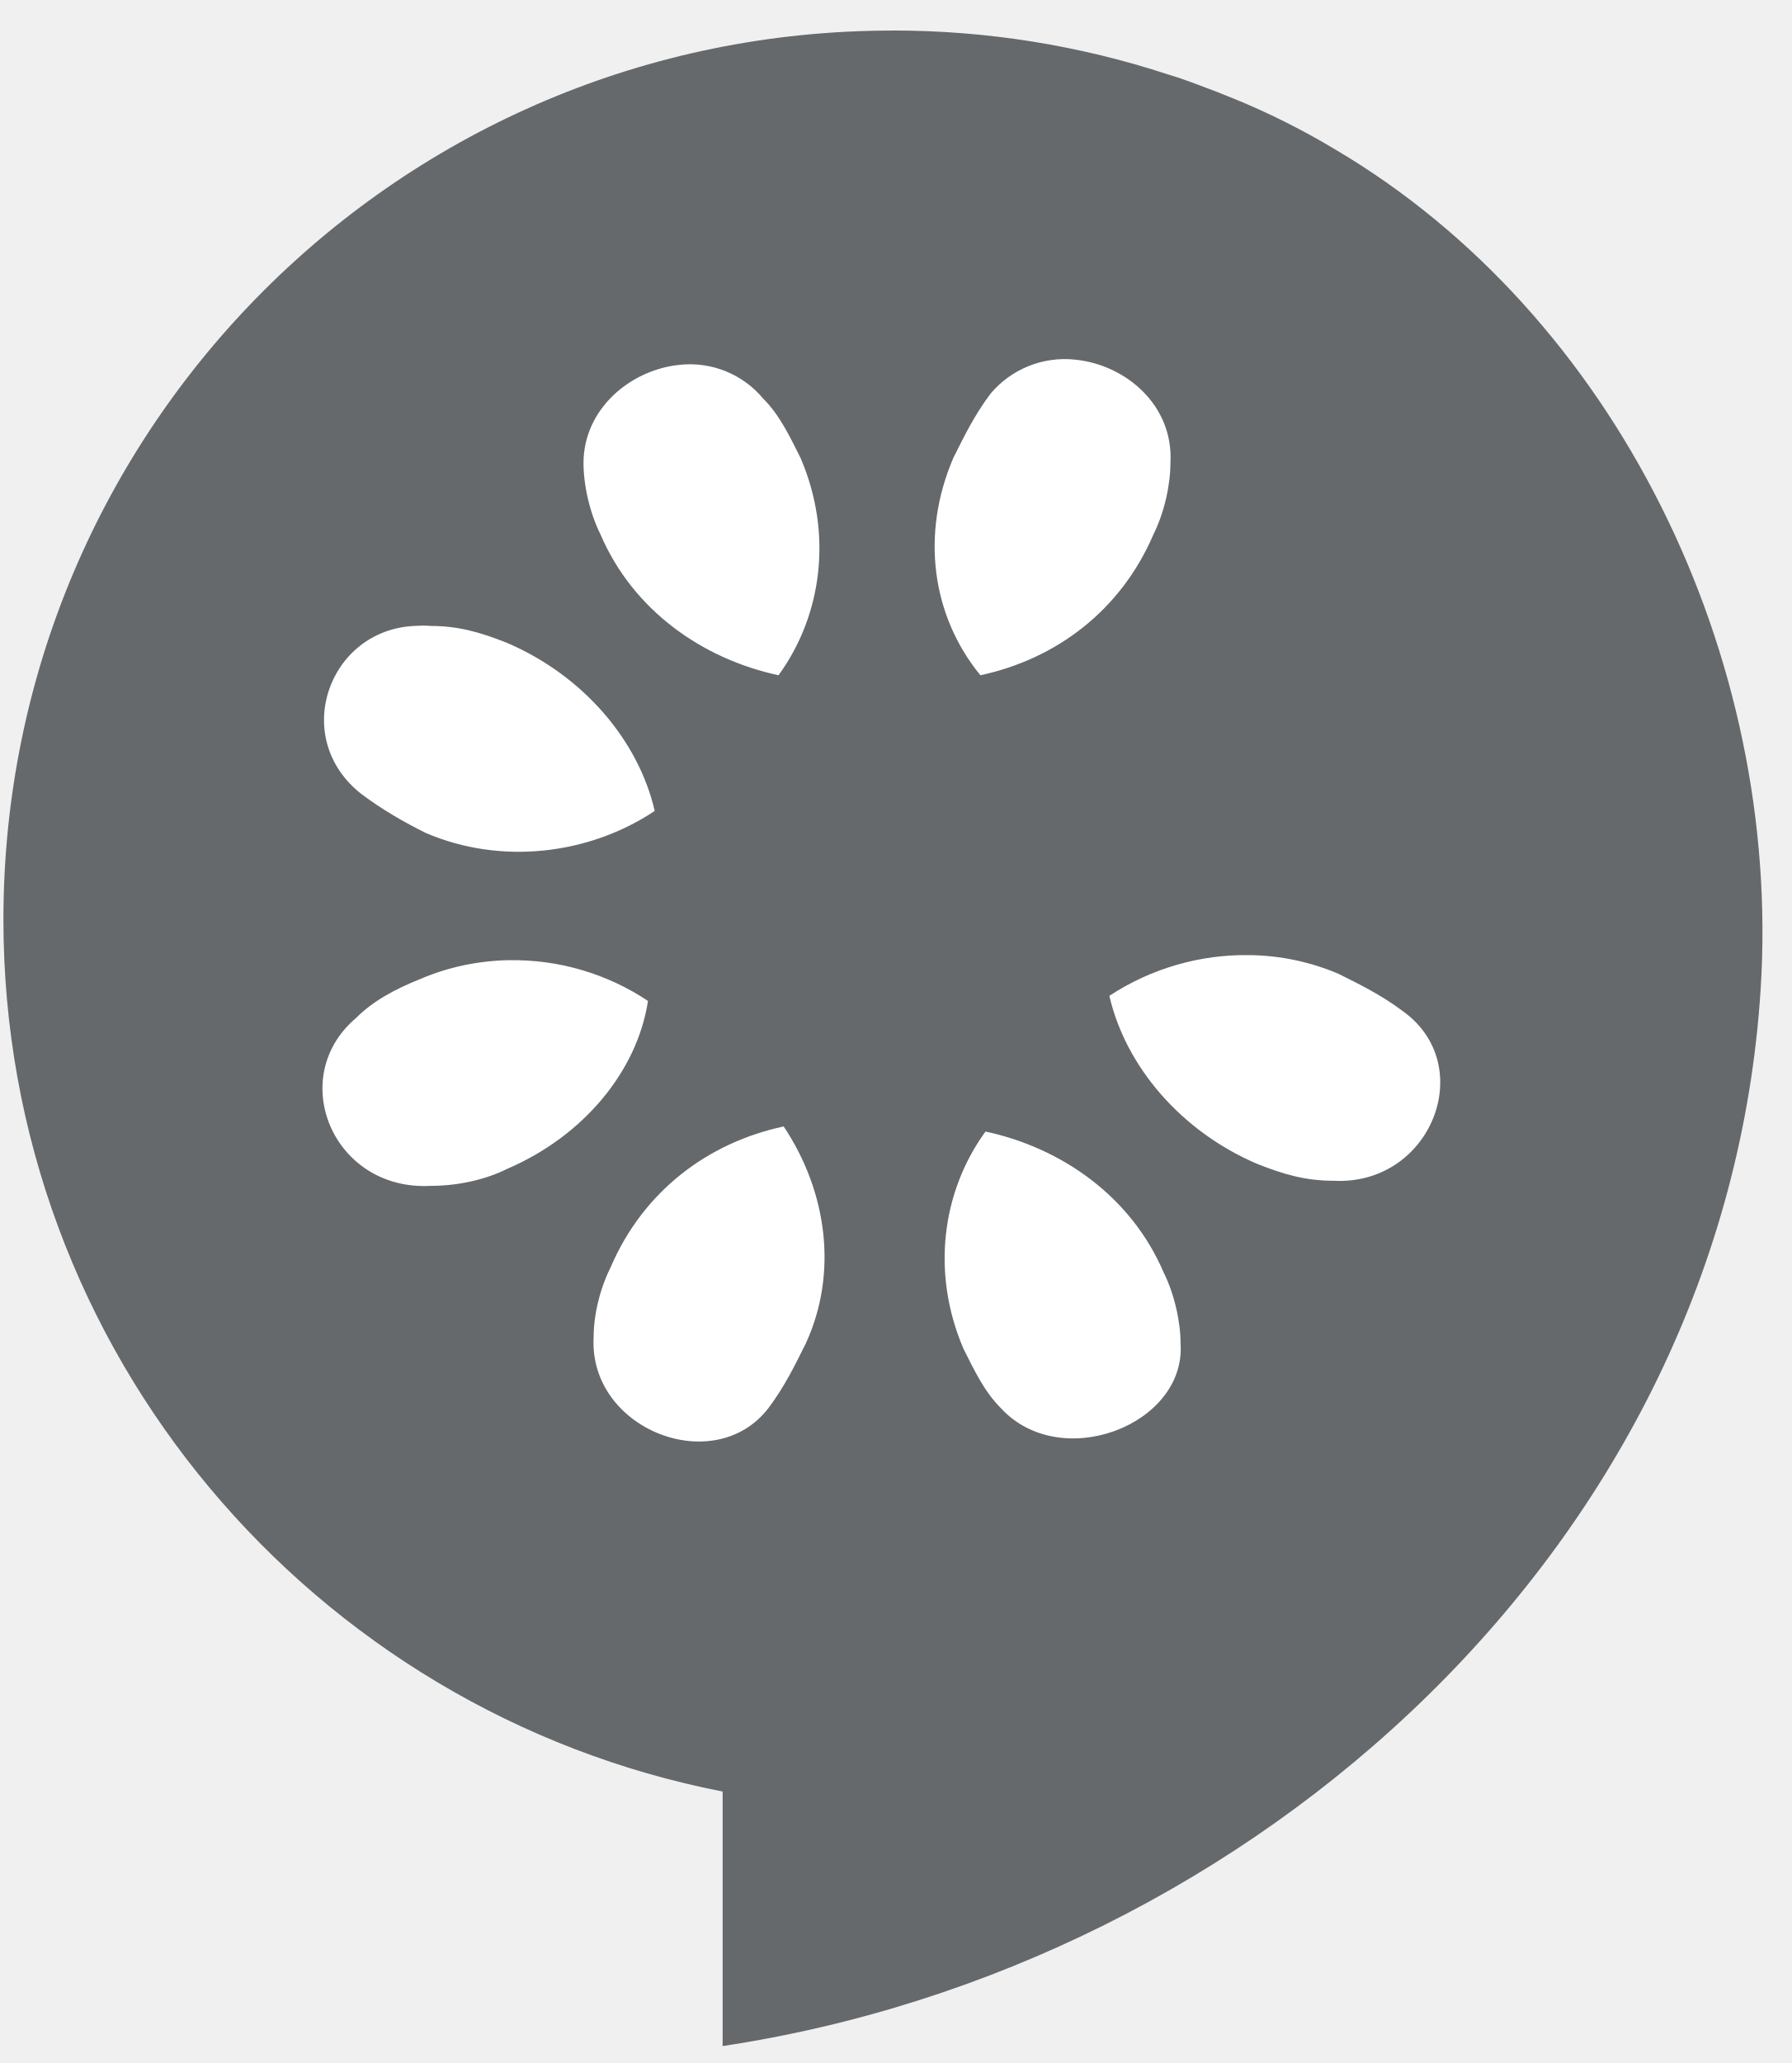
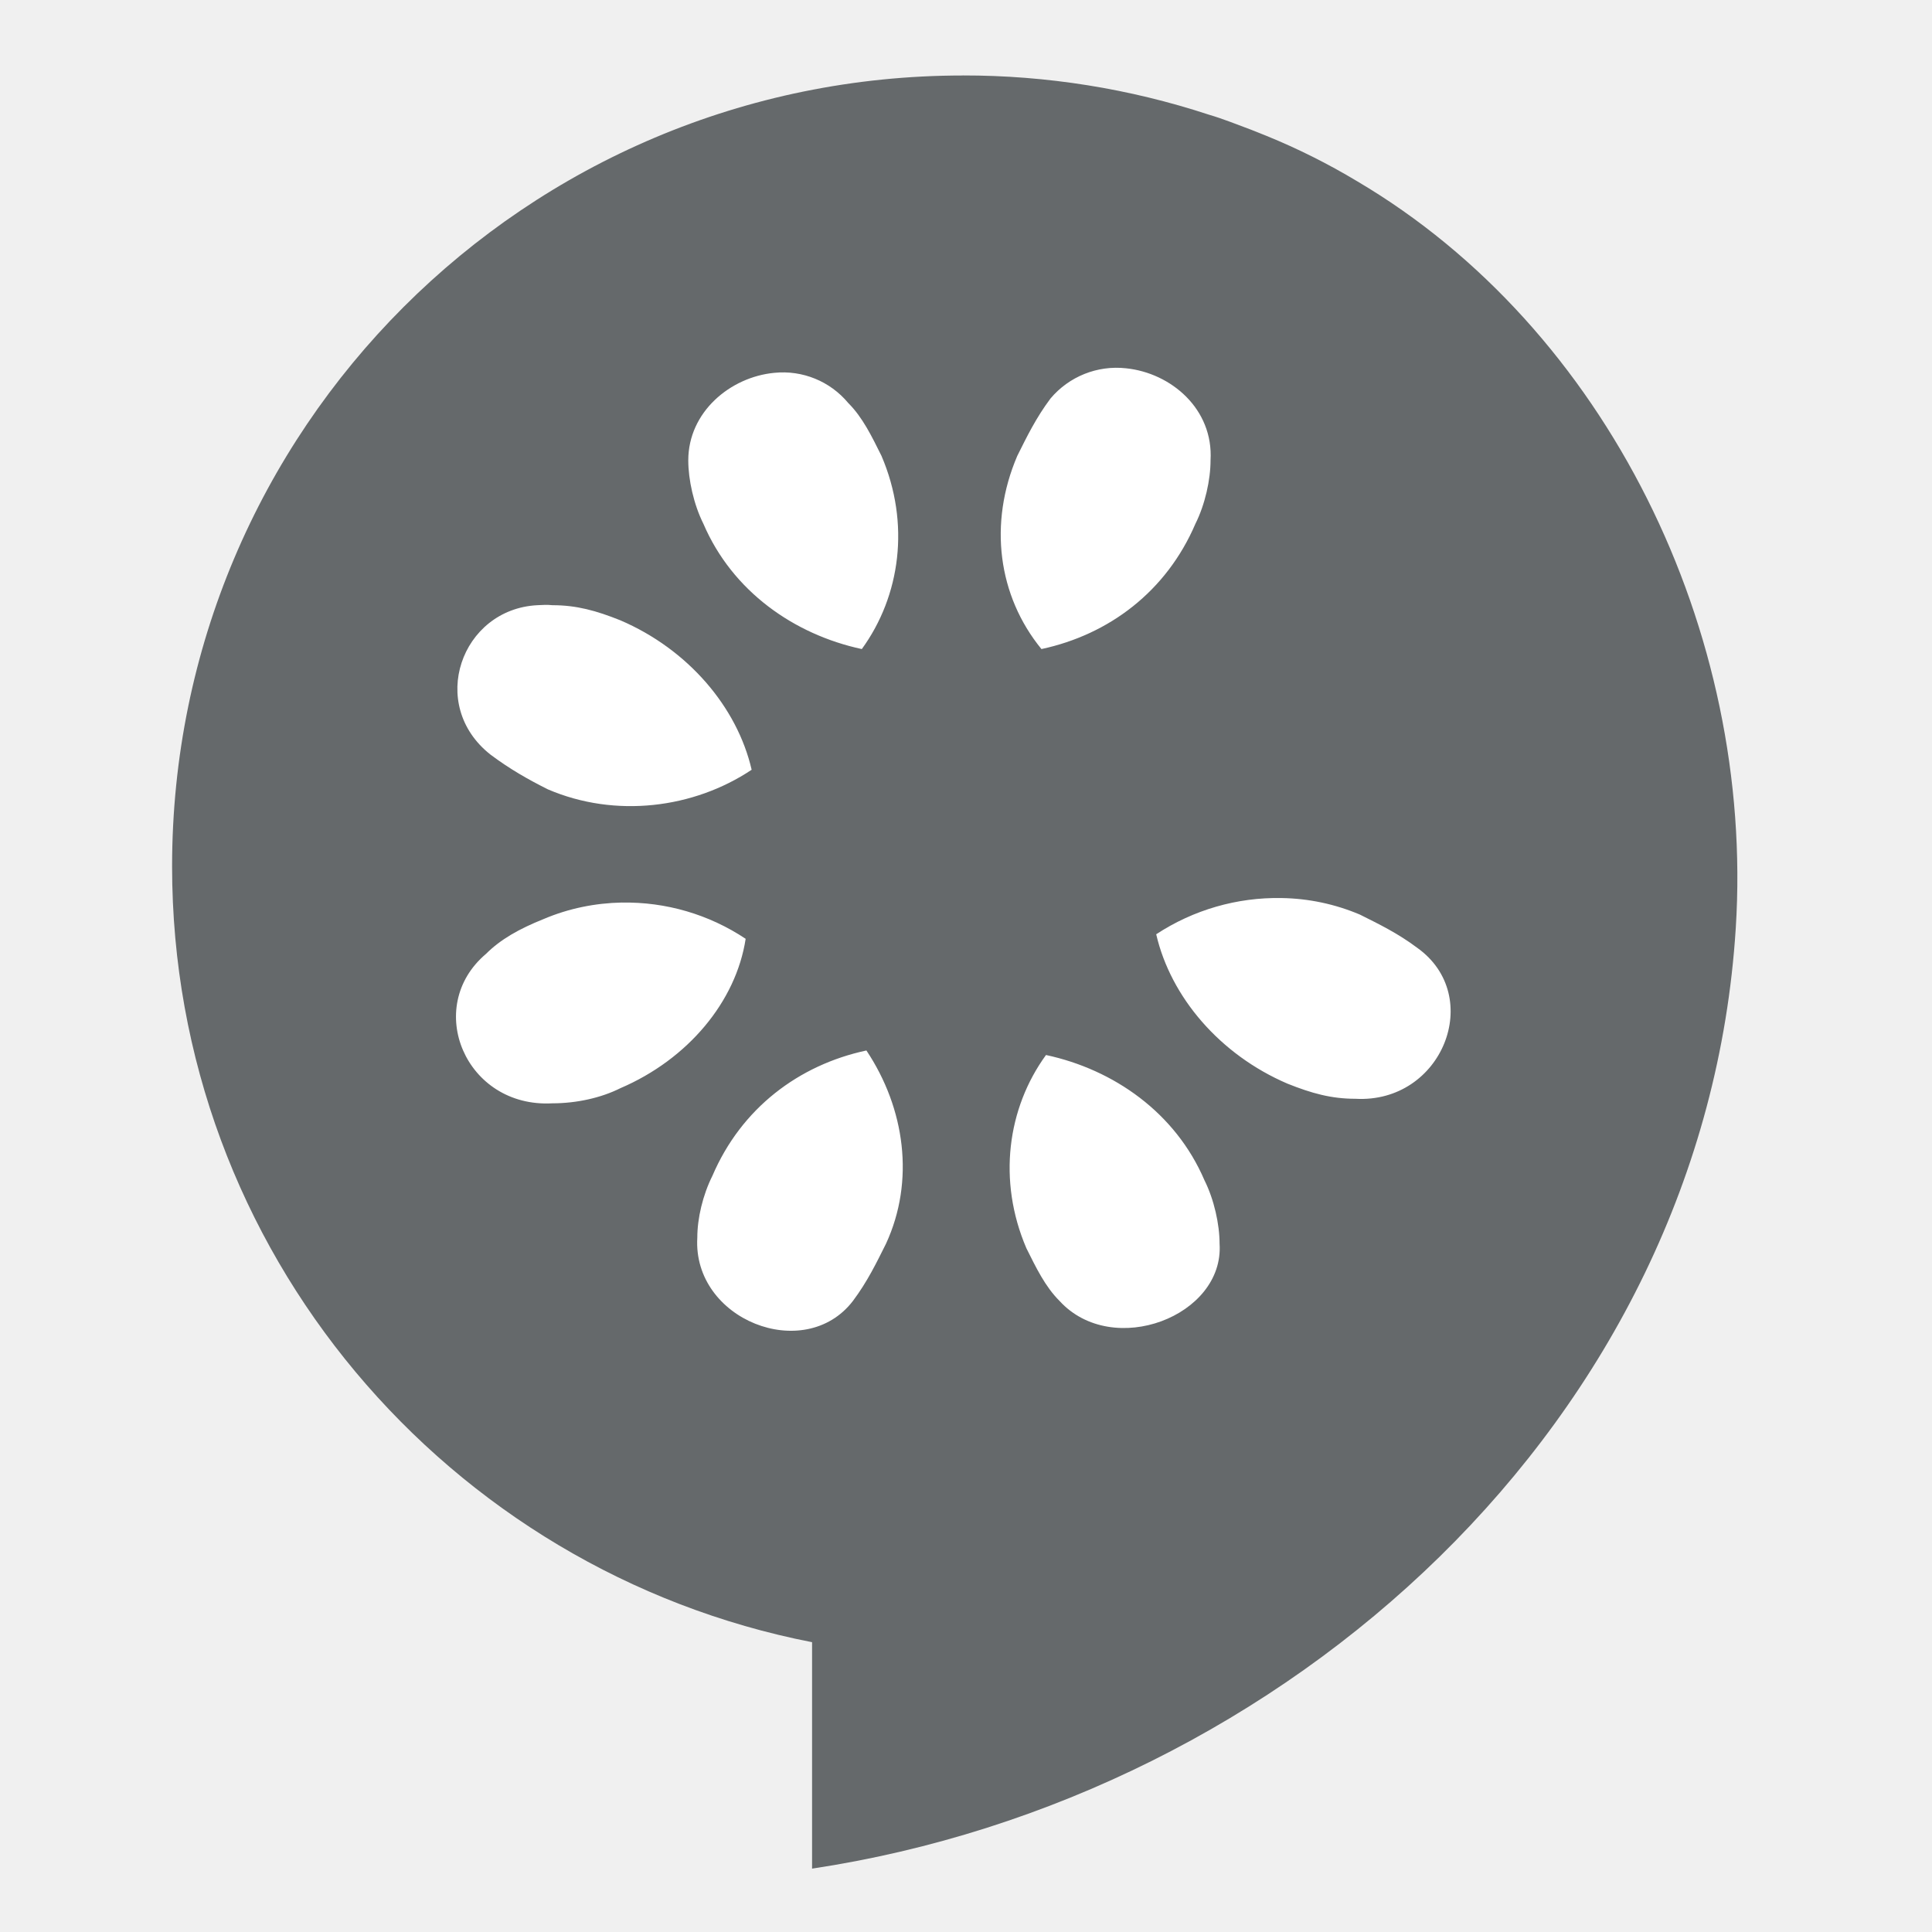
- <svg xmlns="http://www.w3.org/2000/svg" width="33" height="38" viewBox="0 0 33 38">
+ <svg xmlns="http://www.w3.org/2000/svg" width="40" height="40" viewBox="-3.5 -1 40 40">
  <g fill="none" fill-rule="evenodd">
    <path d="M-4-1h40v40H-4z" />
    <path d="M16.438.563C7.386.563.063 7.886.063 16.938c0 7.968 5.712 14.589 13.25 16.062v4.688c9.8-1.478 18.477-9.257 19.124-19.47.39-6.146-2.674-12.421-7.843-15.468a13.62 13.62 0 0 0-1.875-.938l-.313-.125c-.287-.106-.577-.225-.875-.312a16.246 16.246 0 0 0-5.093-.813v.001z" fill="#65696B" />
    <path d="M19.813 6.625a1.787 1.787 0 0 0-1.563.625c-.3.4-.488.787-.688 1.188-.6 1.4-.4 2.9.5 4 1.4-.3 2.588-1.194 3.188-2.594.2-.4.313-.913.313-1.313.062-1.062-.817-1.81-1.75-1.906zm-7.282.094c-.913.087-1.781.812-1.781 1.812 0 .4.113.913.313 1.313.6 1.4 1.88 2.293 3.28 2.594.8-1.1 1.007-2.6.407-4-.2-.4-.387-.794-.688-1.094a1.757 1.757 0 0 0-1.53-.625h-.001zM7.625 11.53c-1.577.081-2.281 2.063-.969 3.094.4.3.788.519 1.188.719 1.4.6 3.019.394 4.218-.406-.3-1.3-1.318-2.494-2.718-3.094-.5-.2-.906-.313-1.406-.313-.113-.012-.208-.005-.313 0zm15.406 6.063a4.574 4.574 0 0 0-2.593.75c.3 1.3 1.318 2.493 2.718 3.093.5.2.907.313 1.407.313 1.8.1 2.68-2.125 1.28-3.125-.4-.3-.787-.488-1.187-.688a4.32 4.32 0 0 0-1.625-.343zm-13.656.093c-.55.011-1.1.12-1.625.344-.5.2-.888.419-1.188.719-1.3 1.1-.425 3.194 1.375 3.094.5 0 1.007-.113 1.407-.313 1.4-.6 2.394-1.793 2.594-3.093a4.475 4.475 0 0 0-2.563-.75v-.001zm5.063 3.063c-1.4.3-2.588 1.194-3.188 2.594-.2.4-.313.881-.313 1.281-.1 1.7 2.22 2.613 3.22 1.313.3-.4.487-.788.687-1.188.6-1.3.394-2.8-.406-4zm3.718.094c-.8 1.1-1.006 2.6-.406 4 .2.4.387.793.688 1.093 1.1 1.2 3.412.313 3.312-1.187 0-.4-.113-.913-.313-1.313-.6-1.4-1.88-2.293-3.28-2.593h-.001z" fill="#FFF" />
  </g>
</svg>
